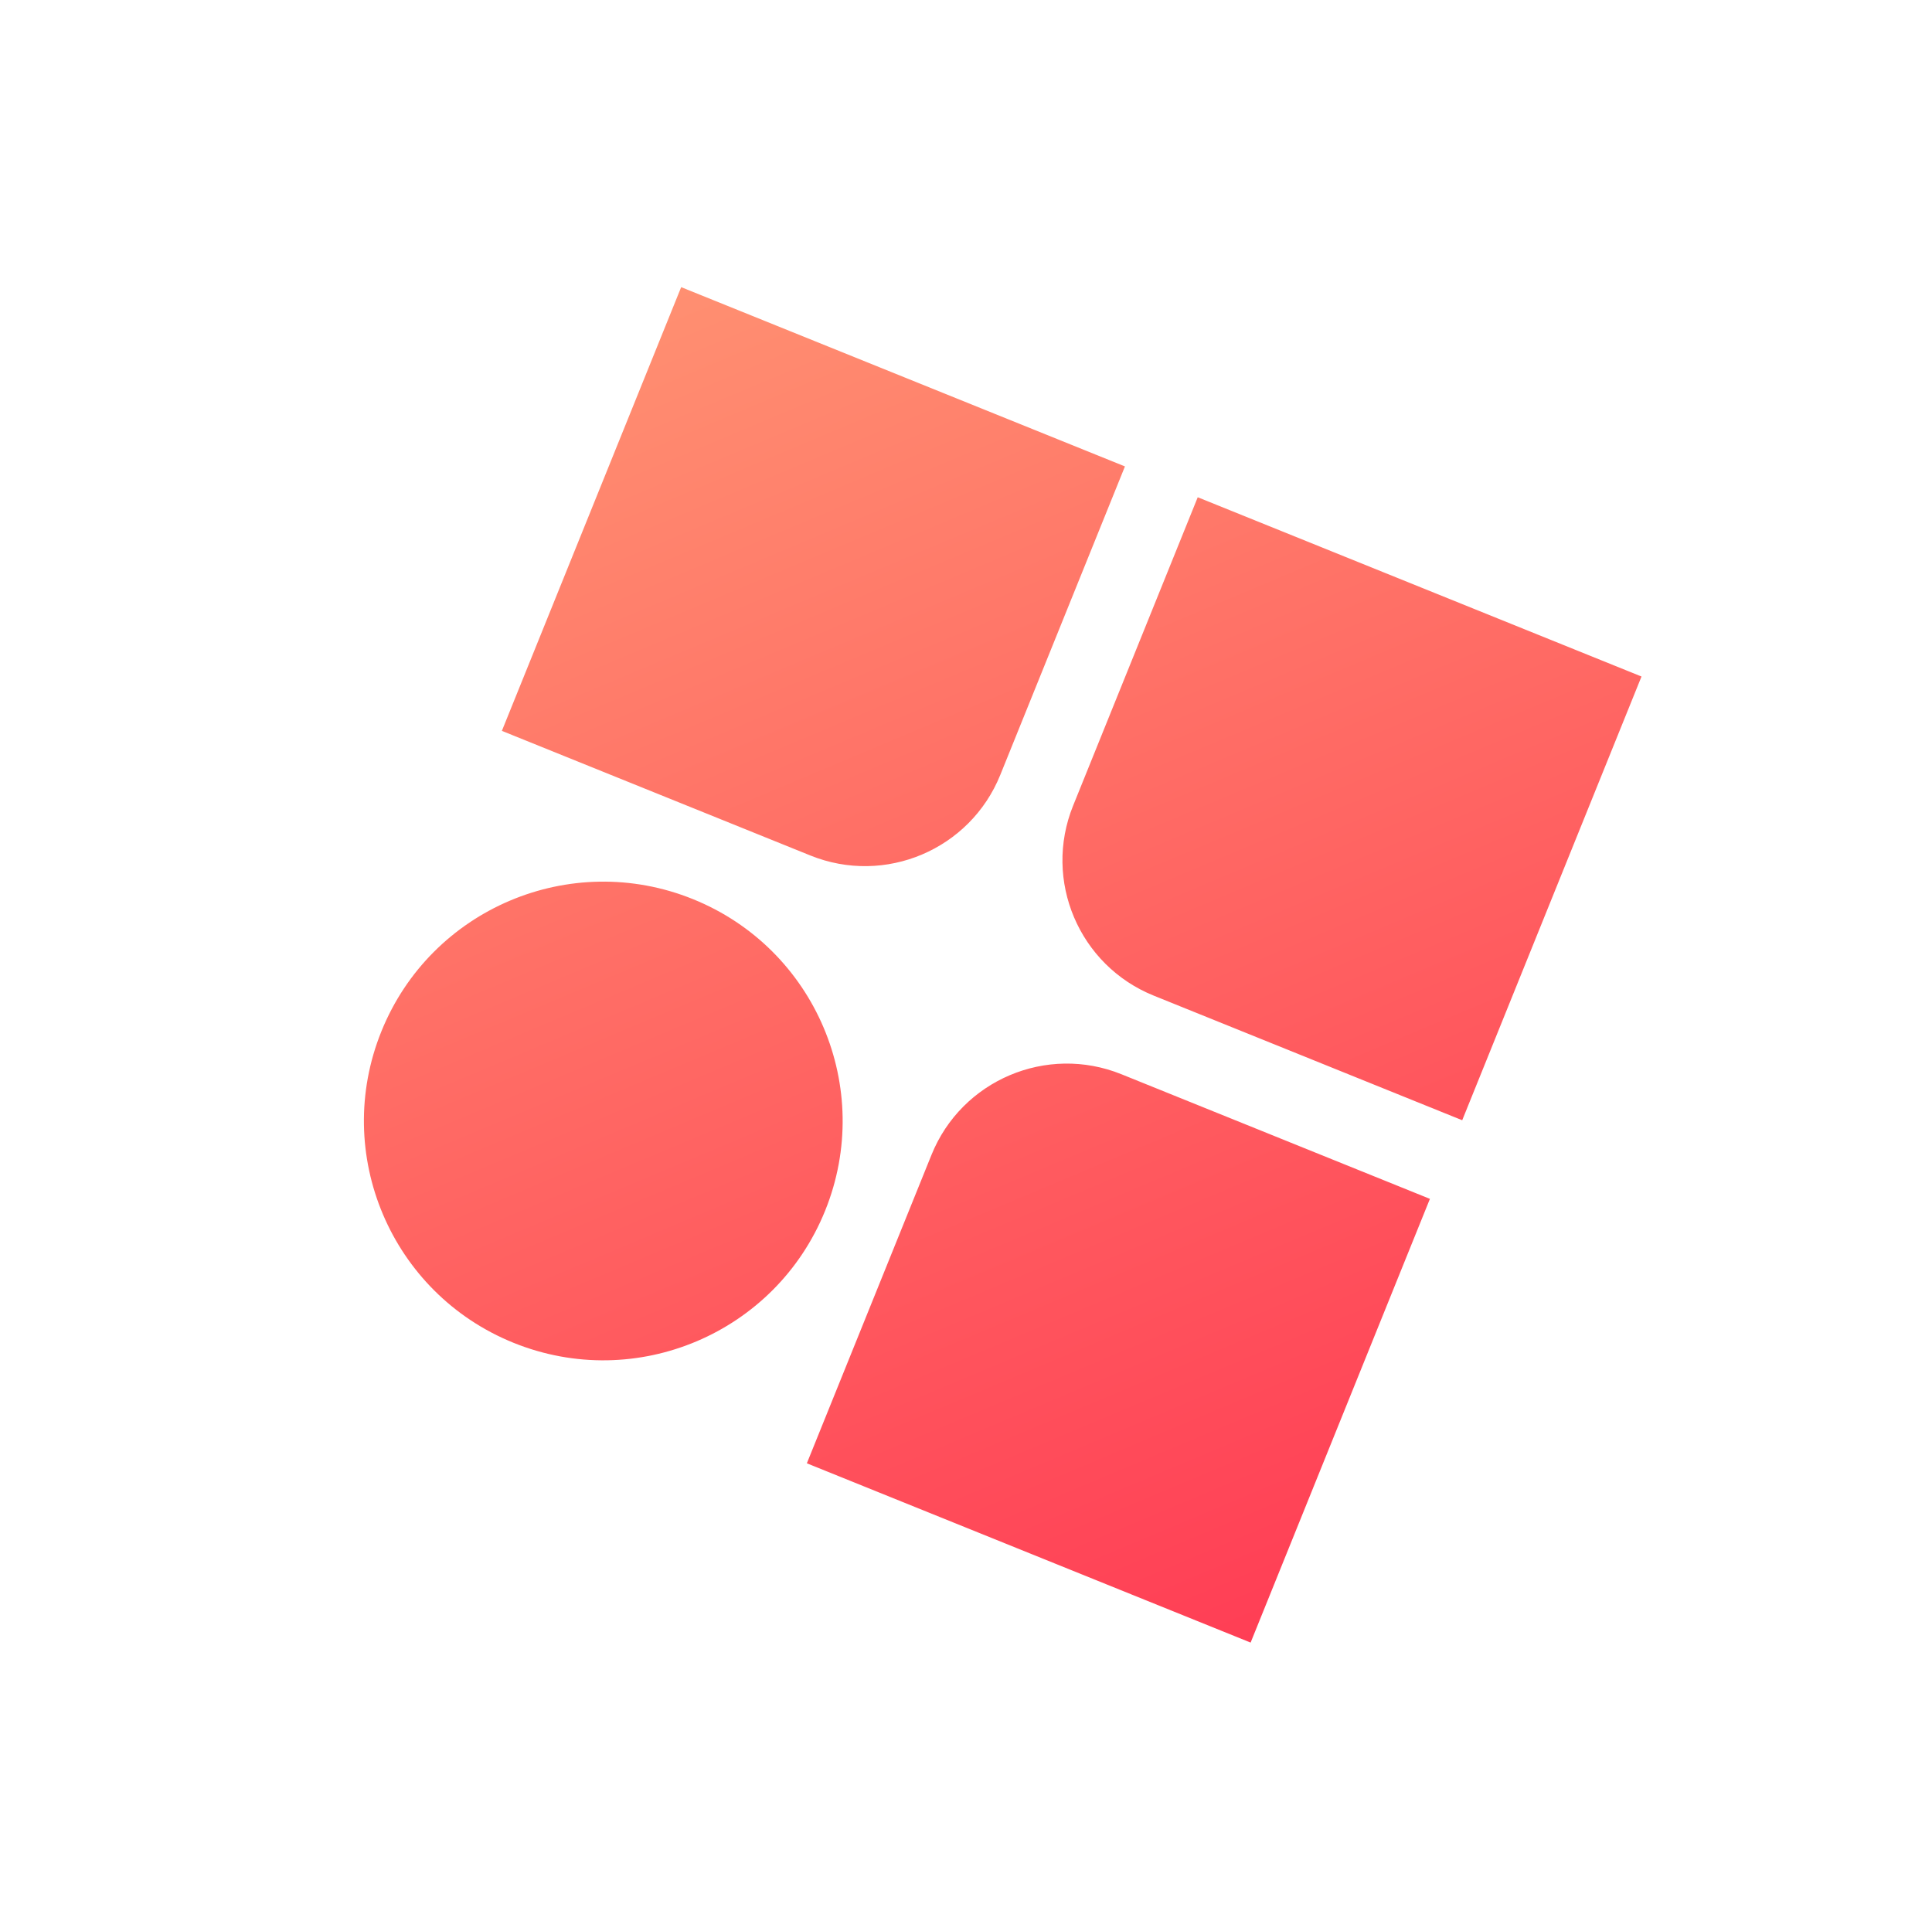
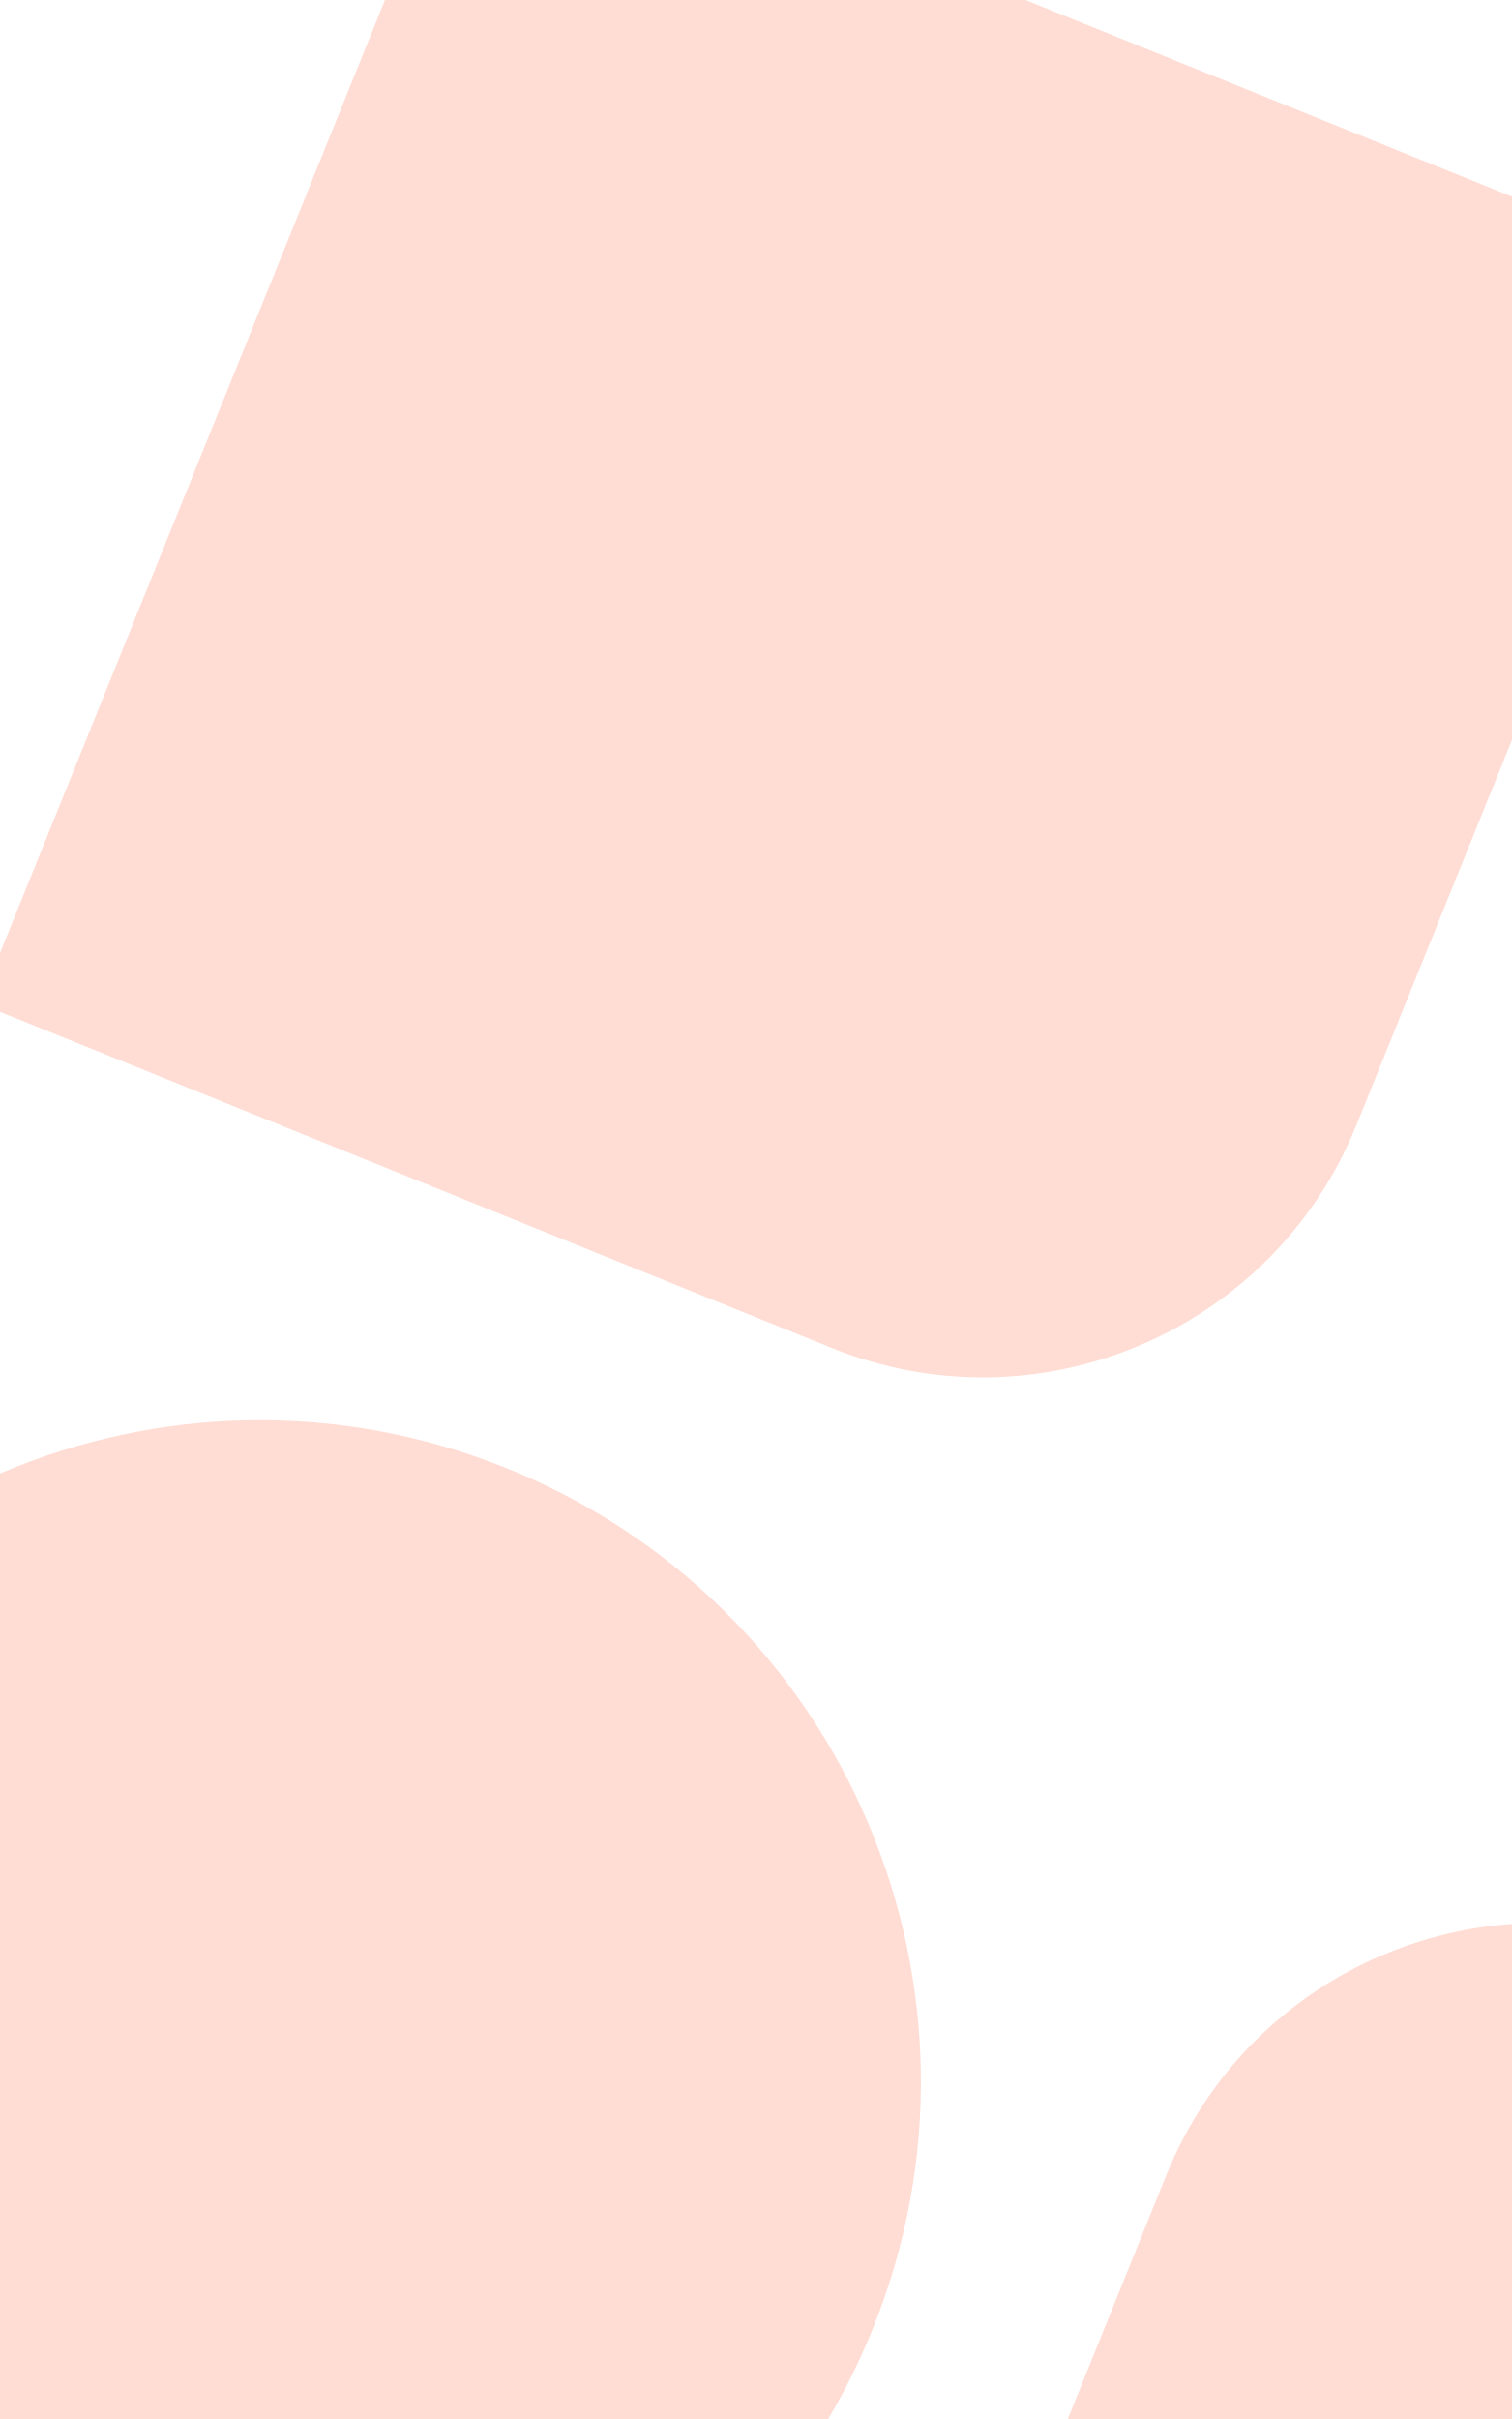
- <svg xmlns="http://www.w3.org/2000/svg" width="1324" height="1323" viewBox="0 0 1324 1323">
+ <svg xmlns="http://www.w3.org/2000/svg" width="375" height="600" viewBox="0 0 375 600" fill="none">
+   <path fill-rule="evenodd" clip-rule="evenodd" d="M630.923 569.677L508.052 873.793L203.936 750.922L289.346 539.524C310.035 488.317 368.318 463.578 419.525 484.267L630.923 569.677ZM125.865 364.241C209.844 398.171 250.417 493.756 216.487 577.735C182.558 661.714 86.973 702.288 2.994 668.358C-80.986 634.428 -121.559 538.843 -87.629 454.864C-53.699 370.885 41.885 330.312 125.865 364.241ZM775.923 211.677L653.052 515.793L441.654 430.383C390.447 409.694 365.707 351.411 386.396 300.204L471.807 88.806L775.923 211.677ZM421.923 67.677L336.513 279.075C315.824 330.282 257.54 355.021 206.334 334.333L-5.064 248.922L117.807 -55.194L421.923 67.677Z" fill="url(#paint0_linear_1_104)" fill-opacity="0.3" />
  <defs>
-     <linearGradient x1=".695%" y1="0%" x2="99.305%" y2="100%" id="a">
-       <stop stop-color="#FF8F71" offset="0%" />
-       <stop stop-color="#FF3E55" offset="100%" />
+     <linearGradient id="paint0_linear_1_104" x1="575.434" y1="129.698" x2="39361.2" y2="92399.7" gradientUnits="userSpaceOnUse">
+       <stop stop-color="#FF8F71" />
+       <stop offset="1" stop-color="#FF3E55" />
    </linearGradient>
  </defs>
-   <path d="M821.895,497.739 L821.895,825.739 L493.895,825.739 L493.895,597.739 C493.895,542.511 538.667,497.739 593.895,497.739 L821.895,497.739 Z M276.656,496.461 C367.231,496.461 440.656,569.886 440.656,660.461 C440.656,751.036 367.231,824.461 276.656,824.461 C186.081,824.461 112.656,751.036 112.656,660.461 C112.656,569.886 186.081,496.461 276.656,496.461 Z M822.228,111.49 L822.228,439.49 L594.228,439.49 C538.999,439.49 494.228,394.718 494.228,339.49 L494.228,339.49 L494.228,111.49 L822.228,111.49 Z M440.061,110.586 L440.061,338.586 C440.061,393.814 395.29,438.586 340.061,438.586 L112.061,438.586 L112.061,110.586 L440.061,110.586 Z" transform="rotate(22 67.652 1066.199)" fill="url(#a)" fill-rule="evenodd" />
</svg>
